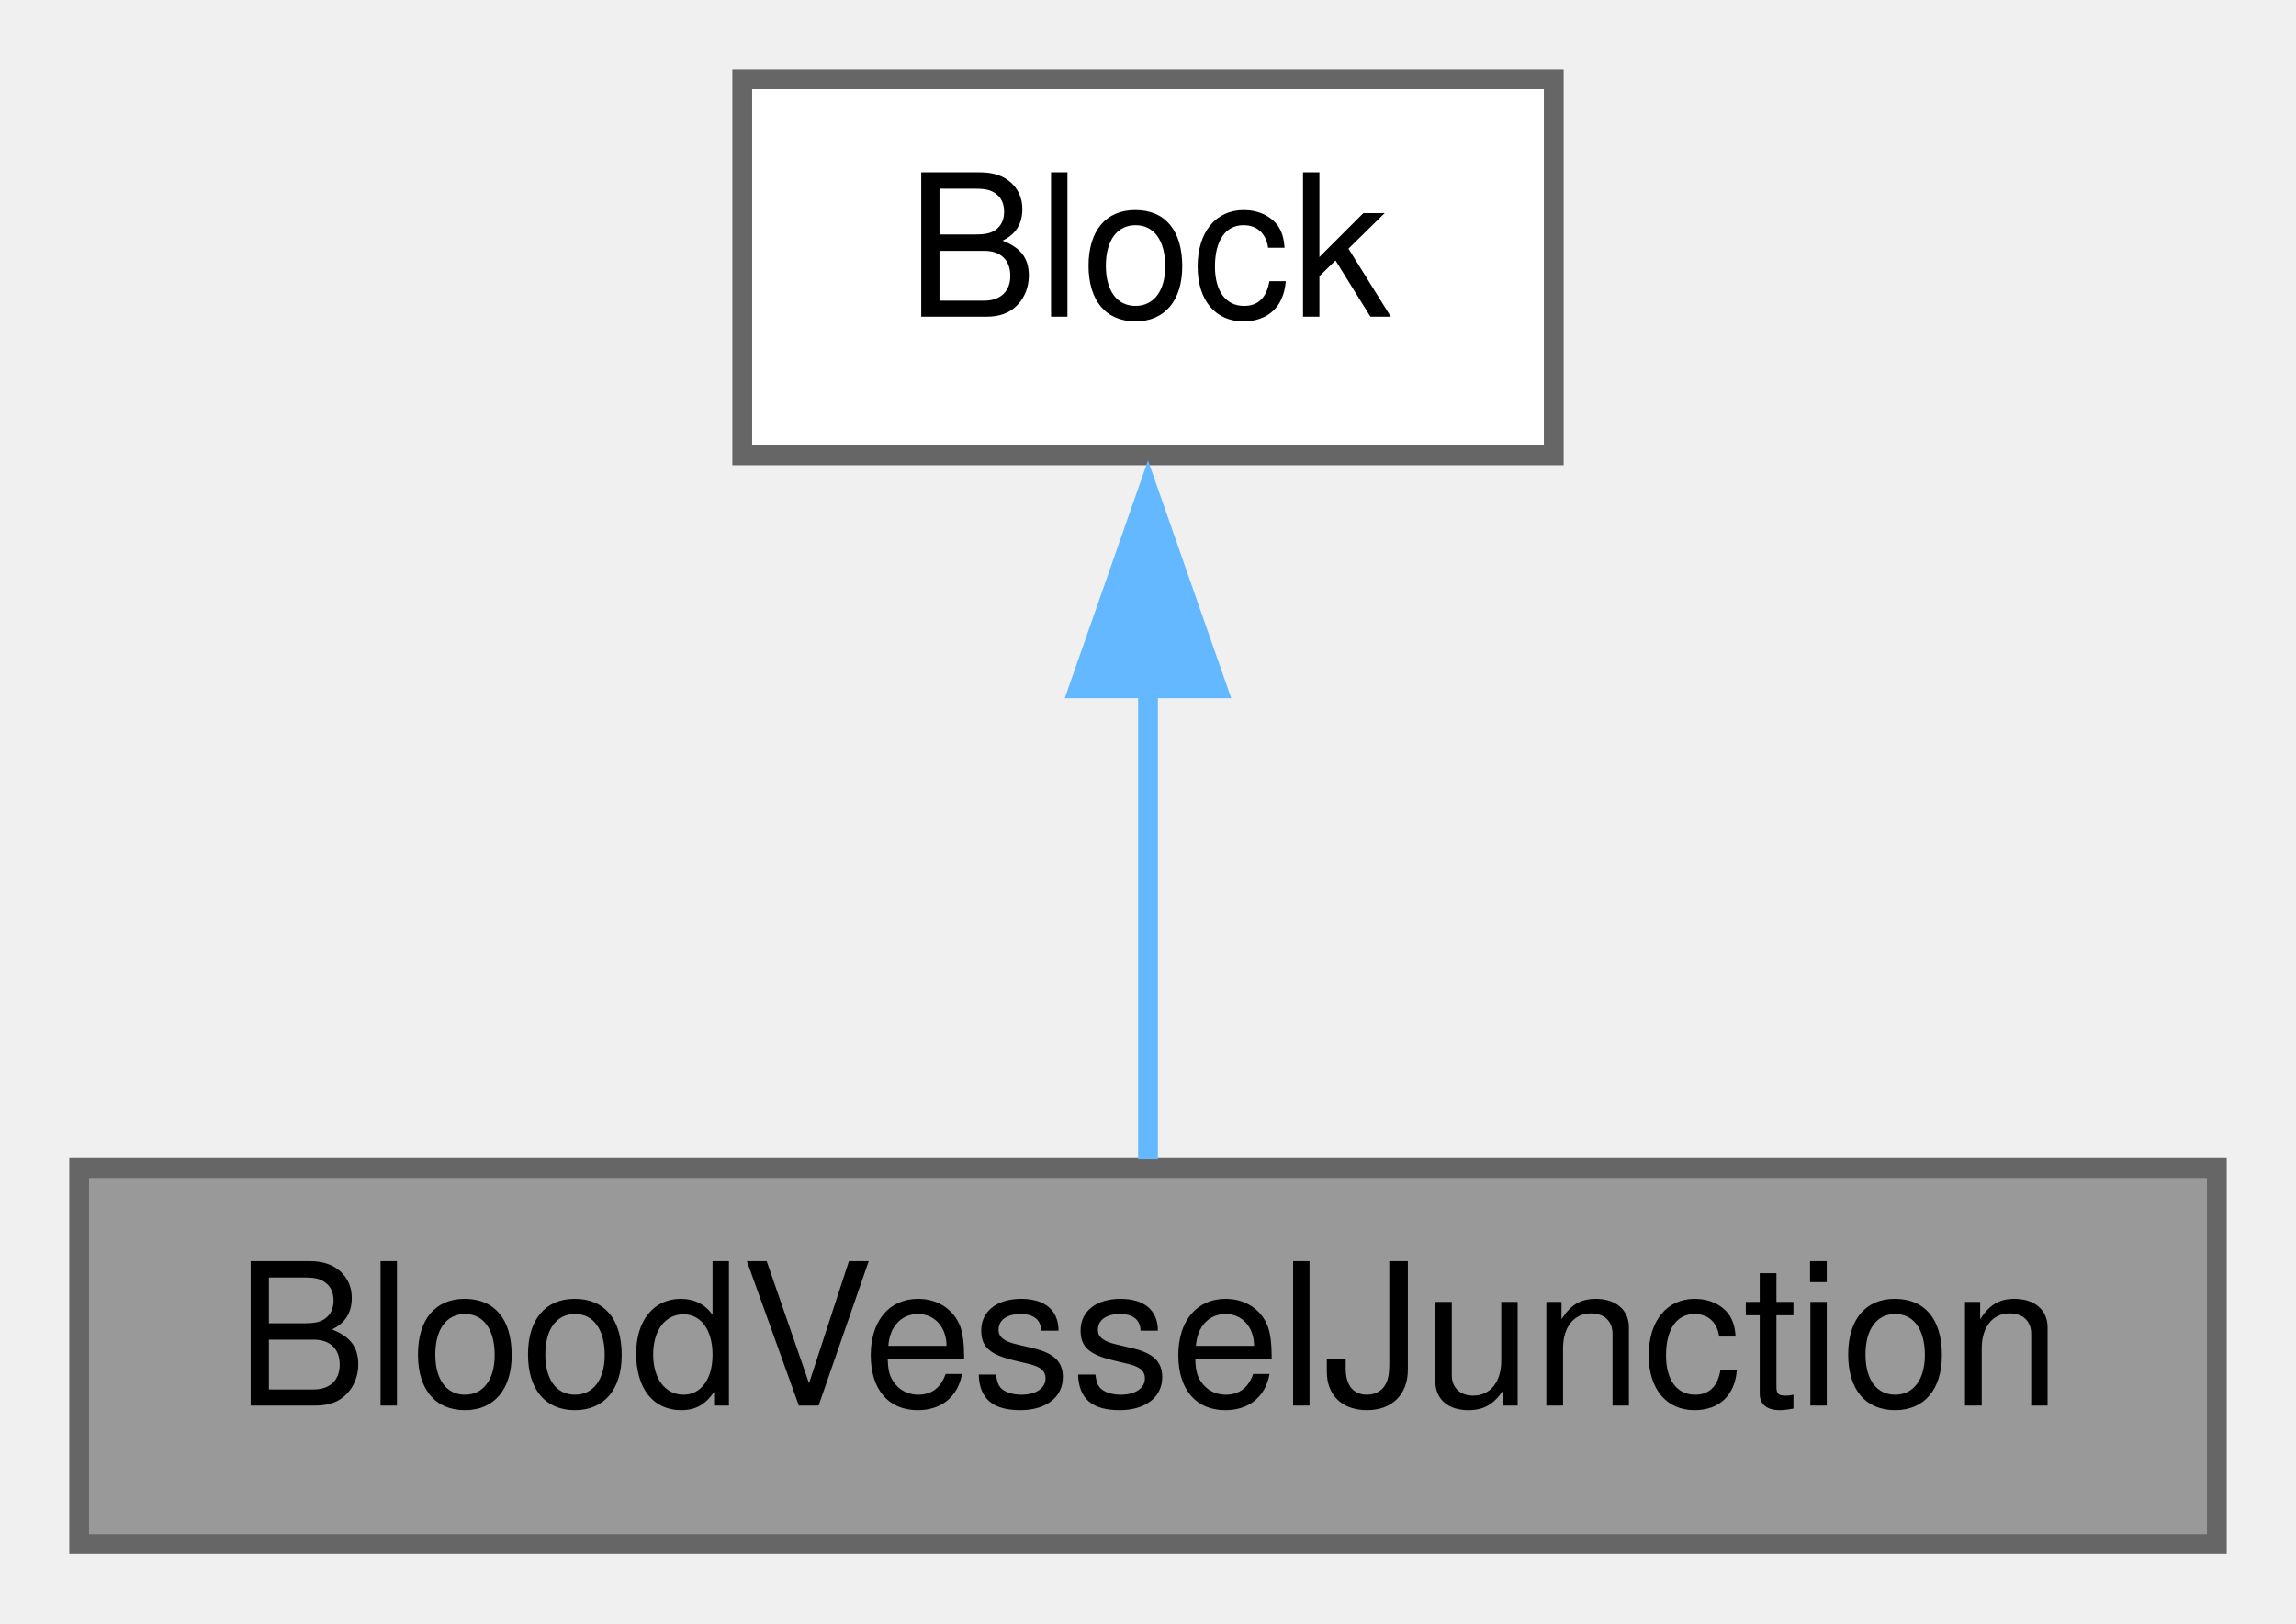
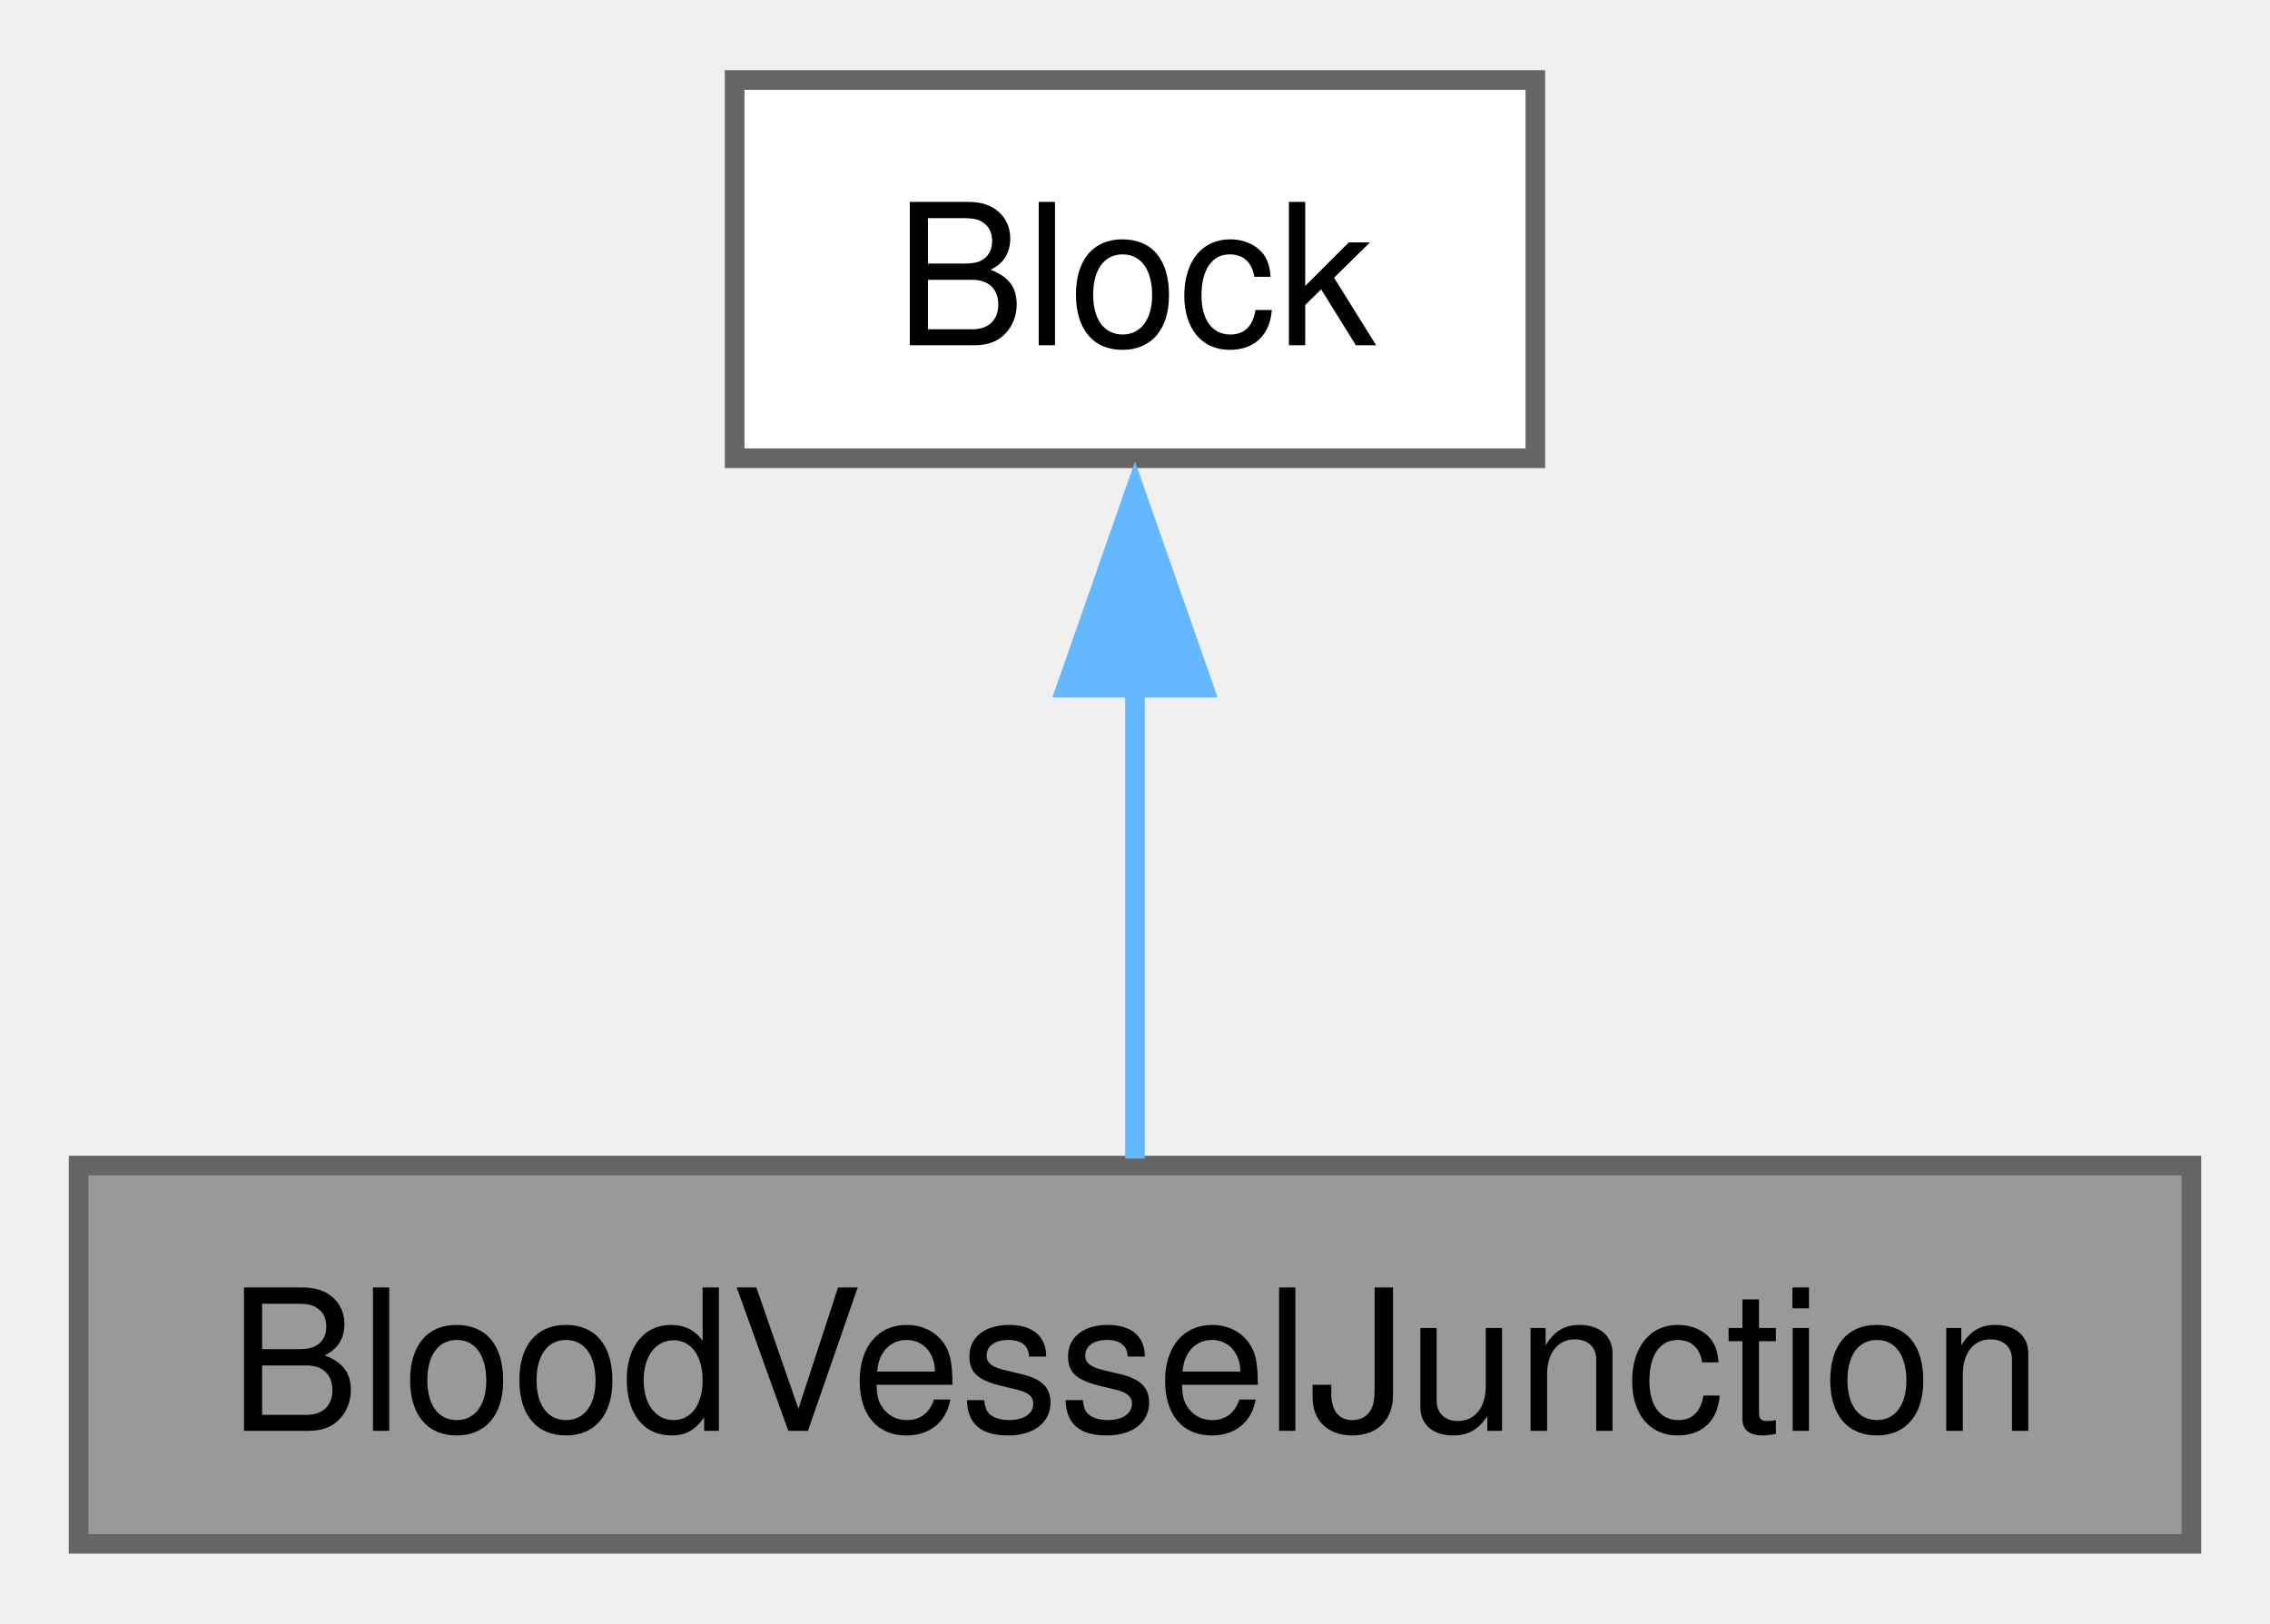
- <svg xmlns="http://www.w3.org/2000/svg" xmlns:xlink="http://www.w3.org/1999/xlink" width="116pt" height="82pt" viewBox="0.00 0.00 116.00 82.00">
-   <g id="graph0" class="graph" transform="scale(1 1) rotate(0) translate(4 78)">
-     <g id="node1" class="node">
-       <g id="a_node1">
+ <svg xmlns="http://www.w3.org/2000/svg" xmlns:xlink="http://www.w3.org/1999/xlink" width="116pt" height="83pt" viewBox="0.00 0.00 115.50 82.50">
+   <g id="graph0" class="graph" transform="scale(1 1) rotate(0) translate(4 78.5)">
+     <g id="Node000001" class="node">
+       <g id="a_Node000001">
        <a xlink:title="Junction between blood vessels.">
-           <polygon fill="#999999" stroke="#666666" points="108,-19 0,-19 0,0 108,0 108,-19" />
-           <text text-anchor="middle" x="54" y="-7" font-family="Helvetica,sans-Serif" font-size="10.00">BloodVesselJunction</text>
+           <polygon fill="#999999" stroke="#666666" points="107.5,-19.25 0,-19.25 0,0 107.5,0 107.5,-19.25" />
+           <text text-anchor="middle" x="53.75" y="-5.75" font-family="Helvetica,sans-Serif" font-size="10.00">BloodVesselJunction</text>
        </a>
      </g>
    </g>
-     <g id="node2" class="node">
-       <g id="a_node2">
+     <g id="Node000002" class="node">
+       <g id="a_Node000002">
        <a xlink:href="class_block.html" target="_top" xlink:title="Base class for 0D model components.">
-           <polygon fill="white" stroke="#666666" points="74.5,-74 33.5,-74 33.5,-55 74.5,-55 74.5,-74" />
-           <text text-anchor="middle" x="54" y="-62" font-family="Helvetica,sans-Serif" font-size="10.00">Block</text>
+           <polygon fill="white" stroke="#666666" points="74.12,-74.5 33.38,-74.5 33.38,-55.25 74.12,-55.25 74.12,-74.5" />
+           <text text-anchor="middle" x="53.75" y="-61" font-family="Helvetica,sans-Serif" font-size="10.00">Block</text>
        </a>
      </g>
    </g>
-     <g id="edge1" class="edge">
-       <path fill="none" stroke="#63b8ff" d="M54,-43.35C54,-35.1 54,-25.97 54,-19.44" />
-       <polygon fill="#63b8ff" stroke="#63b8ff" points="50.5,-43.23 54,-53.23 57.5,-43.23 50.5,-43.23" />
+     <g id="edge1_Node000001_Node000002" class="edge">
+       <g id="a_edge1_Node000001_Node000002">
+         <a xlink:title=" ">
+           <path fill="none" stroke="#63b8ff" d="M53.75,-43.63C53.75,-35.34 53.75,-26.17 53.75,-19.61" />
+           <polygon fill="#63b8ff" stroke="#63b8ff" points="50.25,-43.57 53.75,-53.57 57.25,-43.57 50.25,-43.57" />
+         </a>
+       </g>
    </g>
  </g>
</svg>
